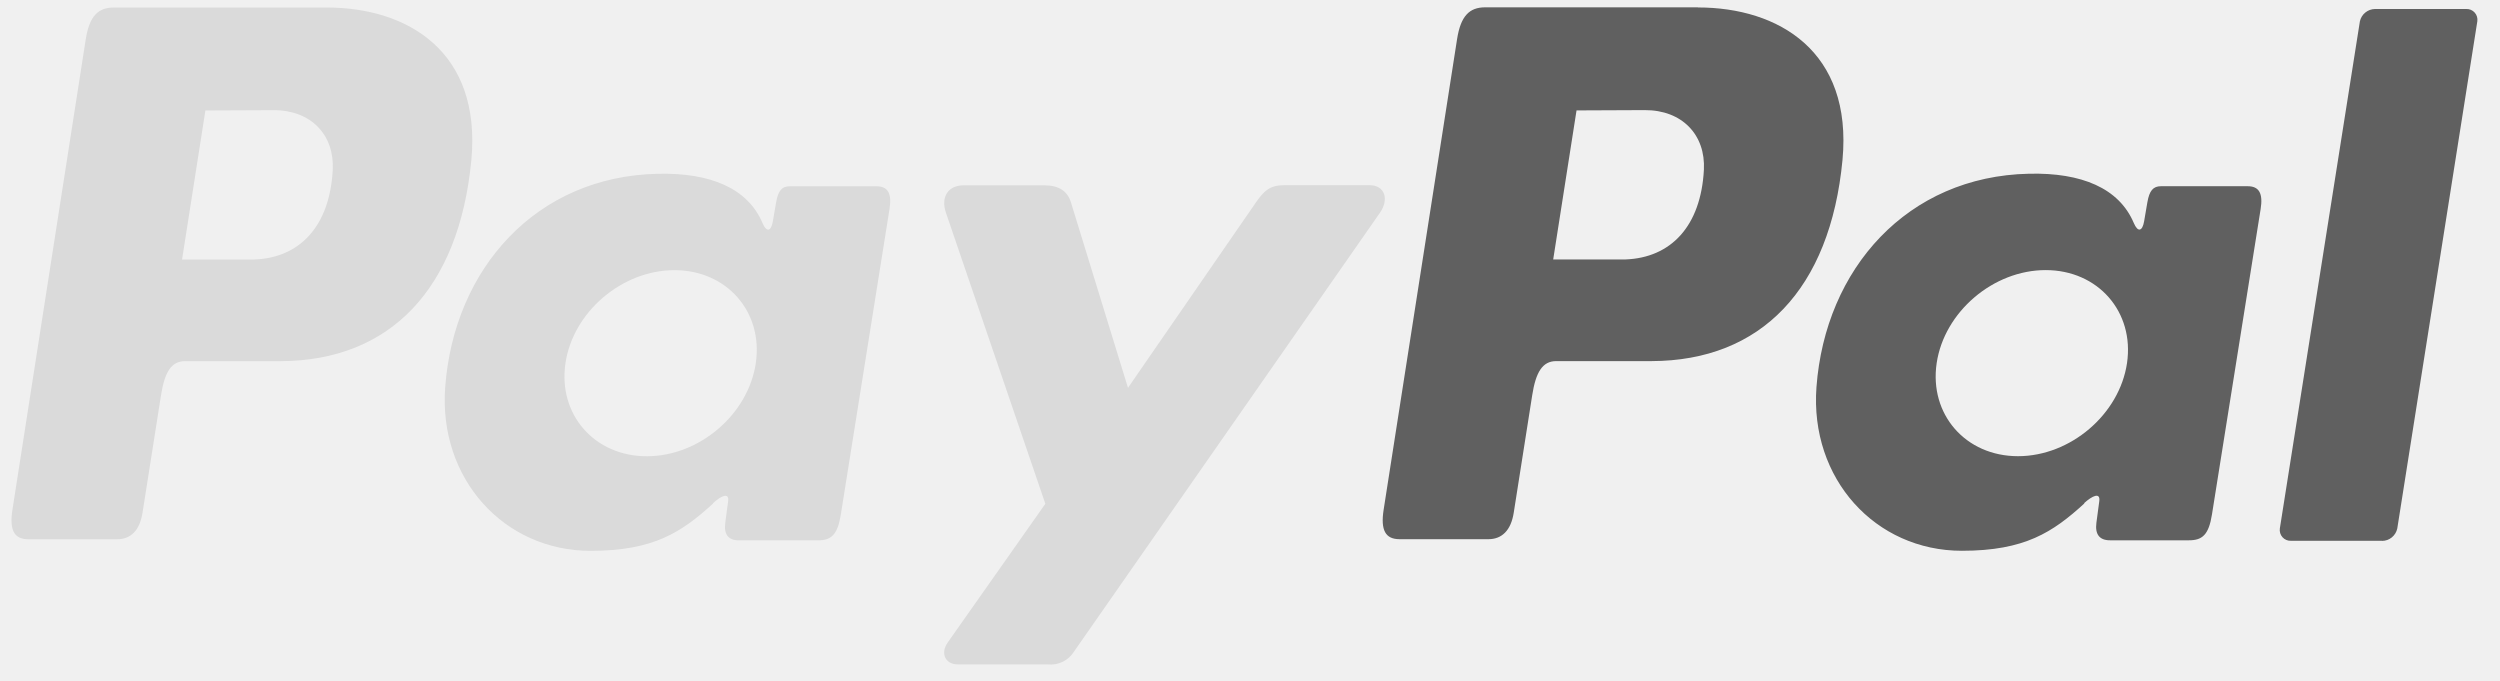
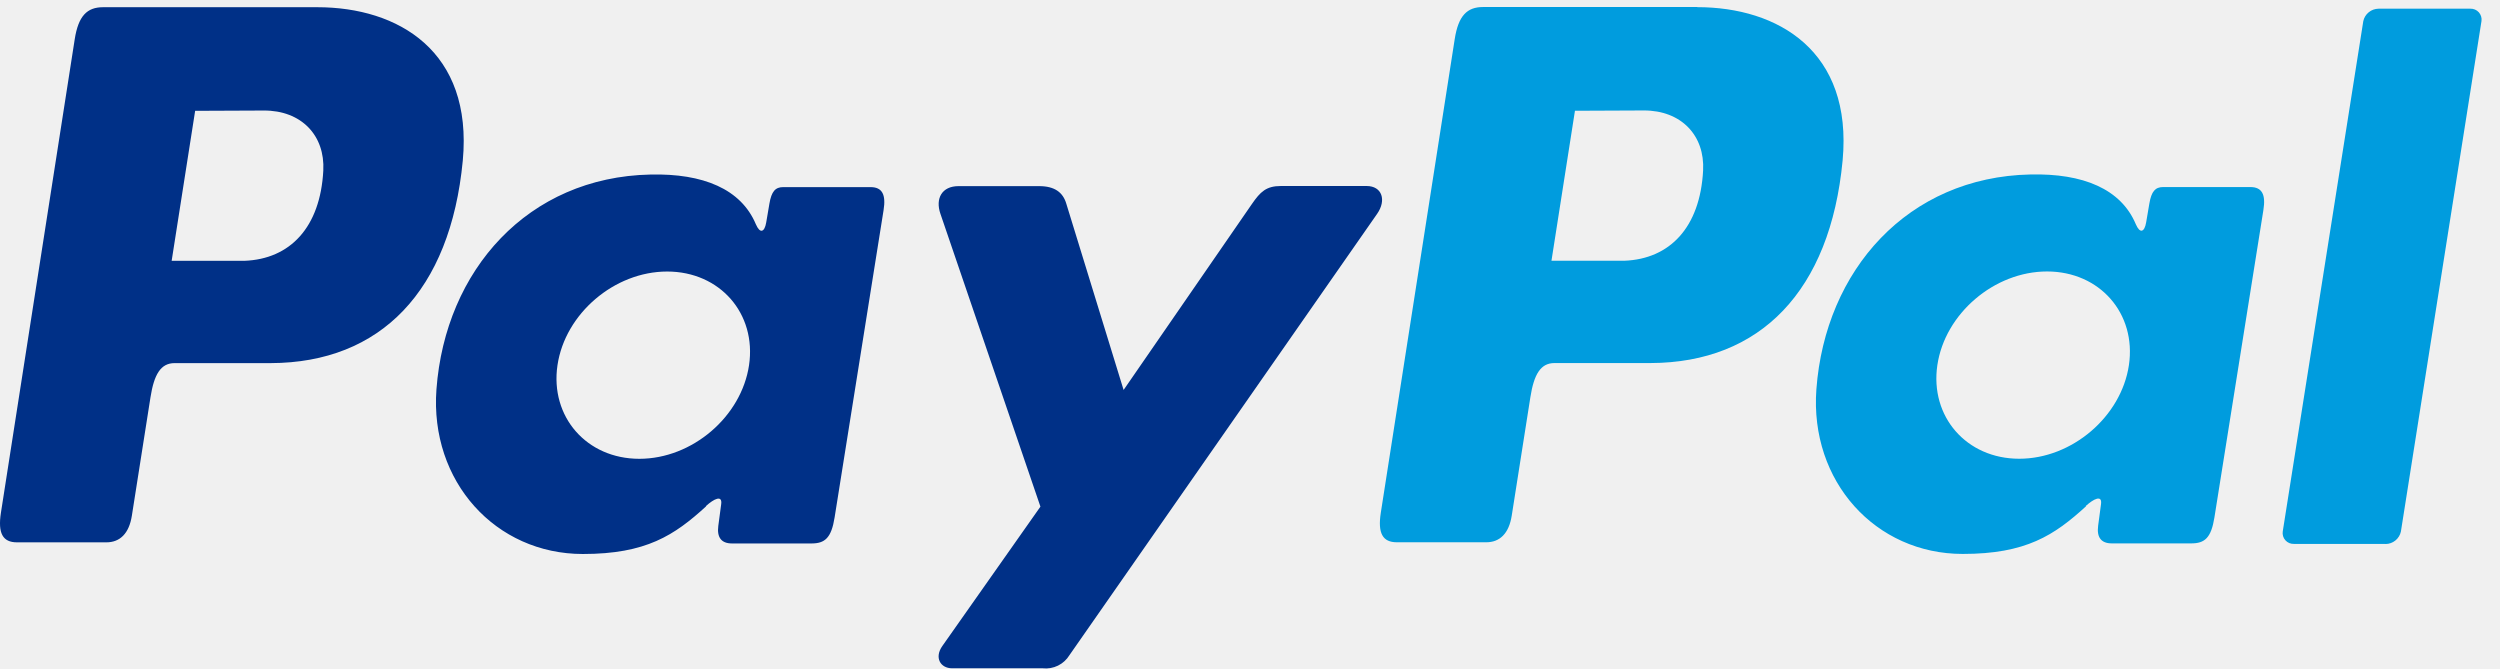
- <svg xmlns="http://www.w3.org/2000/svg" width="158" height="43" viewBox="0 0 158 43" fill="none">
-   <g clip-path="url(#clip0_8342_38037)">
-     <path fill-rule="evenodd" clip-rule="evenodd" d="M20.652 0.475C25.738 0.475 30.432 3.234 29.79 10.111C29.012 18.284 24.633 22.806 17.725 22.826H11.689C10.821 22.826 10.401 23.534 10.175 24.986L9.007 32.408C8.832 33.529 8.256 34.081 7.408 34.081H1.792C0.897 34.081 0.585 33.509 0.784 32.229L5.419 2.483C5.649 1.02 6.198 0.475 7.198 0.475H20.64H20.652ZM11.506 16.401H16.079C18.939 16.292 20.839 14.311 21.029 10.738C21.146 8.531 19.656 6.951 17.285 6.963L12.981 6.982L11.506 16.401ZM45.058 31.805C45.571 31.337 46.093 31.096 46.019 31.672L45.836 33.05C45.743 33.77 46.027 34.151 46.696 34.151H51.685C52.526 34.151 52.935 33.813 53.141 32.513L56.216 13.217C56.371 12.248 56.134 11.773 55.398 11.773H49.911C49.416 11.773 49.175 12.05 49.047 12.805L48.844 13.992C48.739 14.61 48.455 14.719 48.191 14.097C47.26 11.894 44.886 10.905 41.574 10.983C33.88 11.143 28.692 16.984 28.136 24.472C27.708 30.263 31.857 34.813 37.328 34.813C41.298 34.813 43.073 33.645 45.073 31.816L45.058 31.805ZM40.878 28.835C37.566 28.835 35.258 26.192 35.737 22.954C36.215 19.716 39.313 17.074 42.625 17.074C45.937 17.074 48.245 19.716 47.766 22.954C47.288 26.192 44.194 28.835 40.878 28.835ZM65.98 11.711H60.921C59.878 11.711 59.454 12.489 59.784 13.447L66.066 31.84L59.905 40.592C59.387 41.324 59.788 41.989 60.516 41.989H66.202C66.534 42.028 66.869 41.97 67.168 41.823C67.468 41.676 67.719 41.446 67.891 41.16L87.21 13.45C87.806 12.598 87.525 11.703 86.549 11.703H81.166C80.244 11.703 79.874 12.069 79.345 12.836L71.289 24.511L67.689 12.808C67.479 12.1 66.953 11.711 65.984 11.711H65.98Z" fill="#DADADA" />
-     <path fill-rule="evenodd" clip-rule="evenodd" d="M107.308 0.471C112.395 0.471 117.088 3.23 116.446 10.107C115.668 18.28 111.29 22.803 104.381 22.822H98.349C97.481 22.822 97.061 23.53 96.835 24.982L95.668 32.404C95.493 33.525 94.916 34.077 94.068 34.077H88.452C87.557 34.077 87.246 33.505 87.444 32.225L92.087 2.472C92.317 1.008 92.865 0.463 93.866 0.463H107.308V0.471ZM98.162 16.397H102.735C105.596 16.288 107.495 14.307 107.686 10.734C107.802 8.527 106.312 6.947 103.942 6.959L99.637 6.978L98.162 16.397ZM131.714 31.801C132.228 31.334 132.749 31.092 132.675 31.668L132.492 33.046C132.399 33.766 132.683 34.147 133.352 34.147H138.342C139.182 34.147 139.591 33.809 139.797 32.509L142.872 13.213C143.028 12.244 142.79 11.769 142.055 11.769H136.575C136.081 11.769 135.839 12.046 135.711 12.8L135.508 13.988C135.403 14.606 135.119 14.715 134.855 14.093C133.924 11.89 131.55 10.901 128.239 10.979C120.544 11.139 115.356 16.98 114.8 24.468C114.372 30.259 118.521 34.809 123.992 34.809C127.962 34.809 129.737 33.641 131.737 31.812L131.714 31.801ZM127.538 28.831C124.226 28.831 121.918 26.189 122.397 22.951C122.876 19.712 125.973 17.07 129.285 17.07C132.597 17.07 134.905 19.712 134.427 22.951C133.948 26.189 130.85 28.831 127.538 28.831ZM150.55 34.178H144.791C144.69 34.183 144.59 34.165 144.498 34.127C144.405 34.088 144.322 34.029 144.255 33.955C144.188 33.881 144.138 33.792 144.109 33.697C144.079 33.601 144.072 33.499 144.086 33.4L149.145 1.347C149.194 1.128 149.315 0.932 149.489 0.791C149.662 0.649 149.879 0.571 150.103 0.568H155.863C155.963 0.564 156.063 0.582 156.156 0.62C156.248 0.659 156.331 0.717 156.398 0.792C156.466 0.866 156.516 0.955 156.545 1.05C156.574 1.146 156.582 1.248 156.567 1.347L151.508 33.4C151.461 33.62 151.341 33.818 151.167 33.961C150.993 34.104 150.776 34.183 150.55 34.186V34.178Z" fill="#606060" />
-   </g>
-   <defs>
-     <clipPath id="clip0_8342_38037">
-       <rect width="156.545" height="42" fill="white" transform="translate(0.726562 0.0219727)" />
-     </clipPath>
-   </defs>
+ <svg xmlns="http://www.w3.org/2000/svg" width="157" height="42" viewBox="0 0 157 42" fill="none">
+   <path fill-rule="evenodd" clip-rule="evenodd" d="M19.925 0.453C25.012 0.453 29.706 3.212 29.063 10.089C28.285 18.262 23.907 22.785 16.999 22.804H10.962C10.095 22.804 9.674 23.512 9.448 24.964L8.281 32.386C8.106 33.507 7.53 34.059 6.681 34.059H1.065C0.17 34.059 -0.141 33.487 0.057 32.207L4.693 2.461C4.922 0.998 5.471 0.453 6.471 0.453H19.914H19.925ZM10.78 16.379H15.352C18.213 16.27 20.112 14.289 20.303 10.716C20.42 8.509 18.929 6.929 16.559 6.941L12.255 6.96L10.78 16.379ZM44.331 31.782C44.845 31.316 45.366 31.074 45.292 31.65L45.109 33.028C45.016 33.748 45.3 34.129 45.97 34.129H50.959C51.8 34.129 52.208 33.791 52.414 32.491L55.489 13.195C55.645 12.226 55.407 11.751 54.672 11.751H49.184C48.69 11.751 48.449 12.027 48.32 12.783L48.118 13.97C48.013 14.588 47.729 14.697 47.464 14.075C46.534 11.872 44.16 10.883 40.848 10.961C33.154 11.121 27.966 16.962 27.409 24.45C26.981 30.241 31.13 34.791 36.602 34.791C40.572 34.791 42.346 33.623 44.347 31.794L44.331 31.782ZM40.151 28.813C36.839 28.813 34.531 26.171 35.01 22.932C35.489 19.694 38.587 17.052 41.899 17.052C45.211 17.052 47.519 19.694 47.04 22.932C46.561 26.171 43.467 28.813 40.151 28.813ZM65.254 11.689H60.194C59.151 11.689 58.727 12.467 59.058 13.425L65.339 31.817L59.178 40.57C58.661 41.302 59.062 41.968 59.789 41.968H65.475C65.807 42.006 66.142 41.948 66.442 41.801C66.741 41.654 66.992 41.424 67.165 41.139L86.484 13.428C87.079 12.576 86.799 11.681 85.822 11.681H80.44C79.517 11.681 79.148 12.047 78.618 12.814L70.562 24.489L66.962 12.786C66.752 12.078 66.227 11.689 65.258 11.689H65.254Z" fill="#003087" />
+   <path fill-rule="evenodd" clip-rule="evenodd" d="M106.578 0.449C111.664 0.449 116.358 3.209 115.716 10.085C114.937 18.258 110.559 22.781 103.651 22.8H97.619C96.751 22.8 96.33 23.508 96.105 24.96L94.937 32.382C94.762 33.503 94.186 34.055 93.338 34.055H87.722C86.826 34.055 86.515 33.483 86.714 32.203L91.357 2.45C91.586 0.986 92.135 0.441 93.135 0.441H106.578V0.449ZM97.432 16.375H102.005C104.865 16.266 106.764 14.285 106.955 10.712C107.072 8.505 105.581 6.925 103.211 6.937L98.907 6.956L97.432 16.375ZM130.983 31.779C131.497 31.312 132.019 31.07 131.945 31.646L131.762 33.024C131.668 33.744 131.953 34.125 132.622 34.125H137.611C138.452 34.125 138.861 33.787 139.067 32.487L142.141 13.191C142.297 12.222 142.06 11.747 141.324 11.747H135.844C135.35 11.747 135.109 12.024 134.98 12.779L134.778 13.966C134.673 14.584 134.389 14.693 134.124 14.071C133.194 11.868 130.82 10.879 127.508 10.957C119.814 11.117 114.626 16.958 114.069 24.446C113.641 30.237 117.79 34.787 123.262 34.787C127.232 34.787 129.006 33.619 131.007 31.79L130.983 31.779ZM126.808 28.809C123.496 28.809 121.188 26.166 121.666 22.928C122.145 19.691 125.243 17.048 128.555 17.048C131.867 17.048 134.175 19.691 133.696 22.928C133.217 26.166 130.119 28.809 126.808 28.809ZM149.82 34.157H144.06C143.96 34.161 143.86 34.143 143.767 34.105C143.675 34.066 143.592 34.008 143.525 33.933C143.457 33.859 143.407 33.77 143.378 33.675C143.349 33.579 143.341 33.477 143.356 33.378L148.415 1.325C148.463 1.106 148.584 0.91 148.758 0.769C148.932 0.627 149.148 0.549 149.372 0.546H155.132C155.233 0.542 155.332 0.56 155.425 0.598C155.518 0.637 155.6 0.696 155.668 0.77C155.735 0.844 155.785 0.933 155.814 1.028C155.844 1.124 155.851 1.226 155.837 1.325L150.777 33.378C150.731 33.598 150.61 33.796 150.436 33.939C150.262 34.082 150.045 34.161 149.82 34.164V34.157Z" fill="#009CDE" />
</svg>
